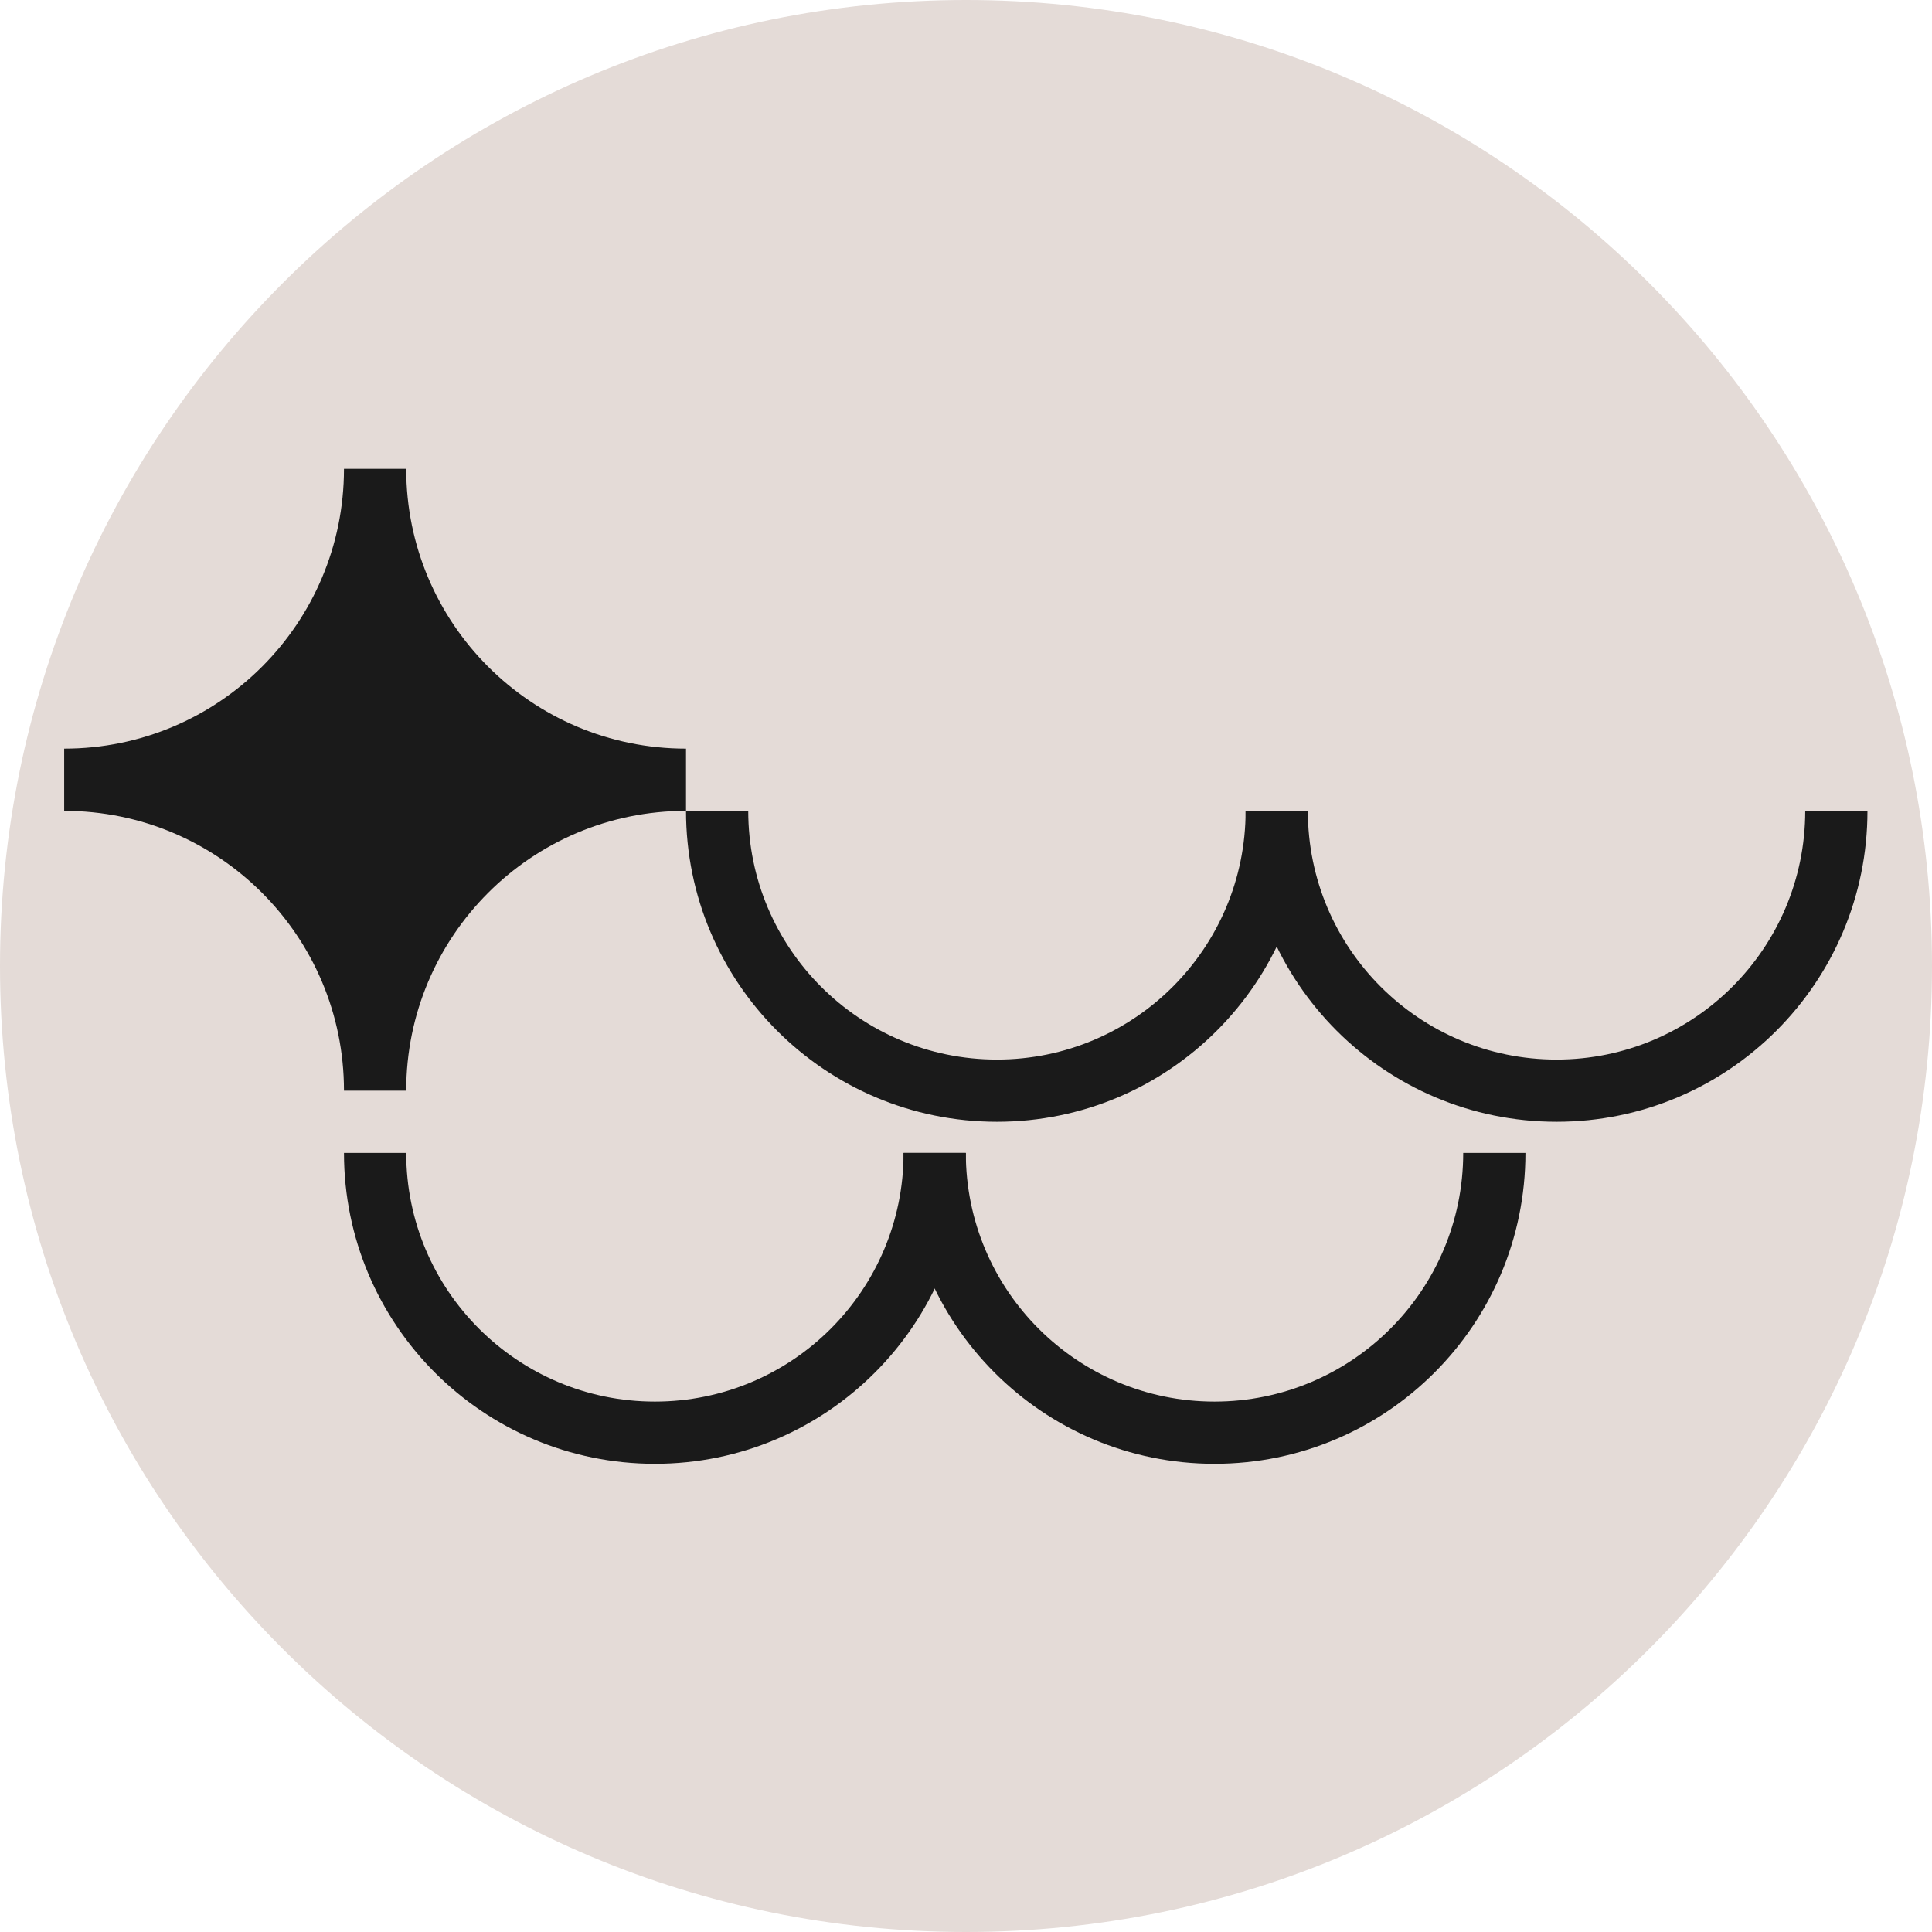
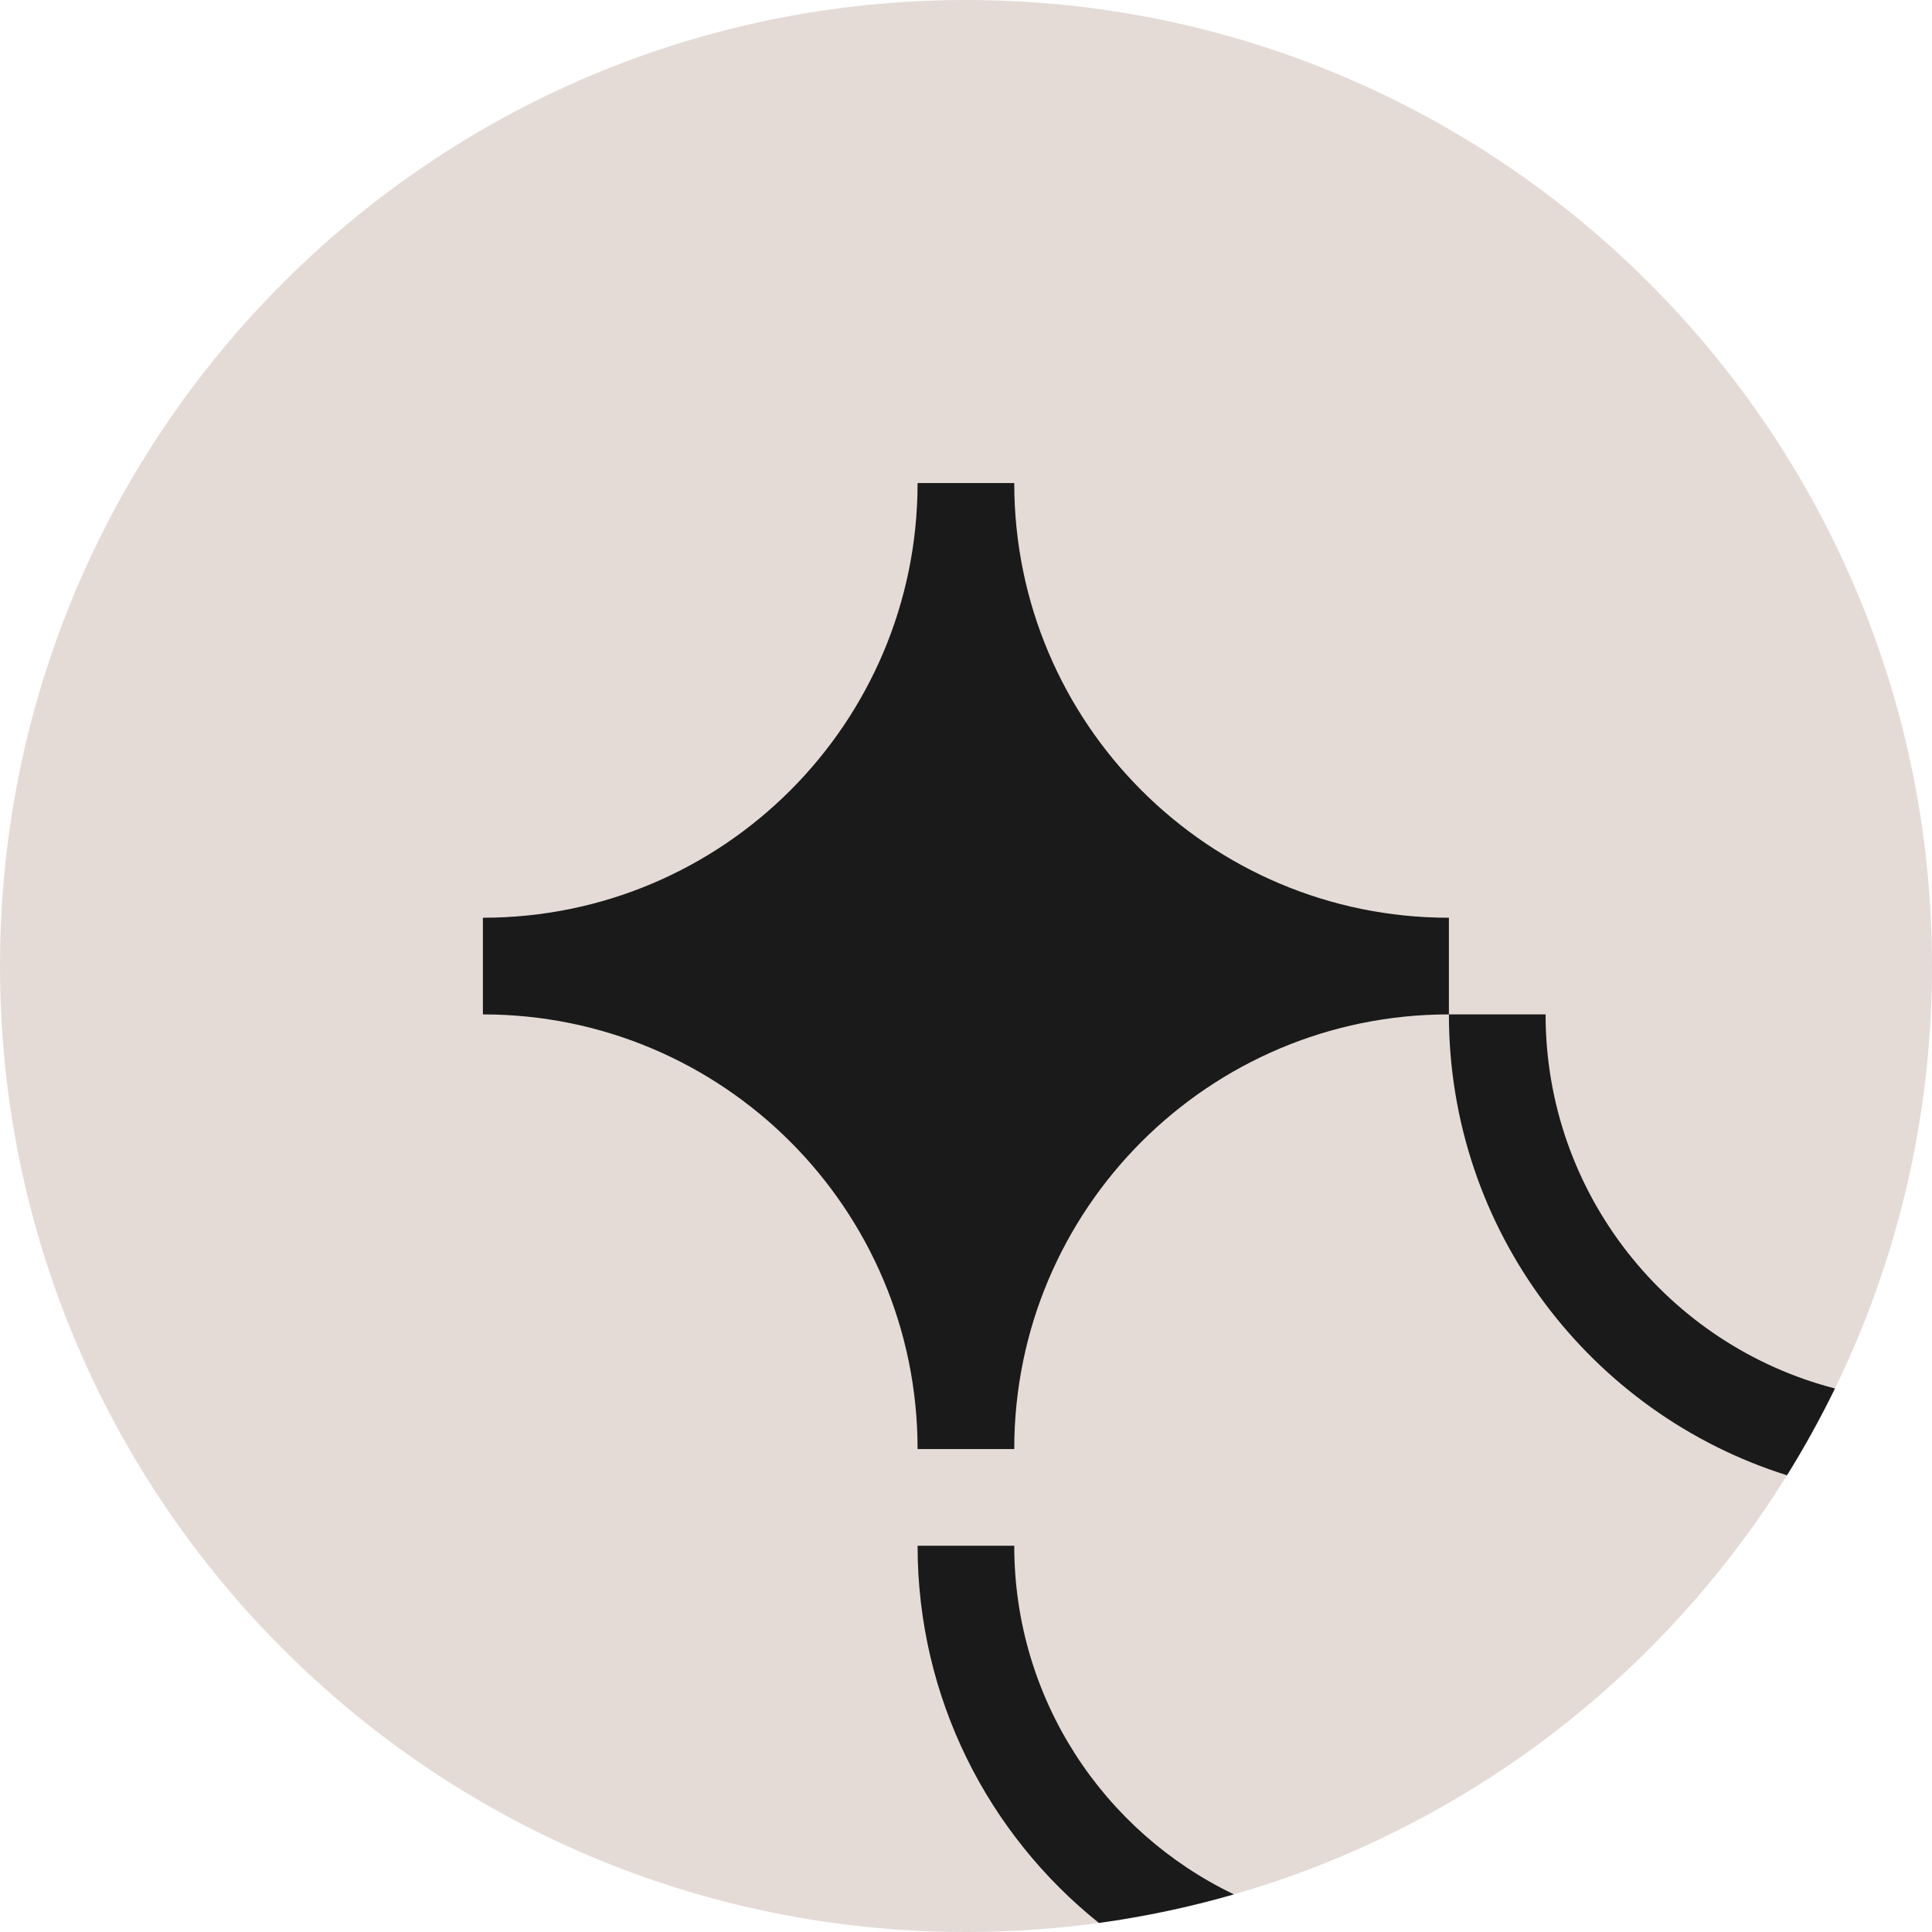
- <svg xmlns="http://www.w3.org/2000/svg" width="500" height="500" viewBox="0 0 3000 3000">
-   <path id="Rettangolo" fill="#e4dbd7" fill-rule="evenodd" stroke="none" visibility="hidden" d="M 0 3000 L 3000 3000 L 3000 0 L 0 0 Z" />
-   <path id="Percorso" fill="#e4dbd7" fill-rule="evenodd" stroke="none" d="M 3000 1500 C 3000 671.573 2328.427 0 1500 0 C 671.573 0 0 671.573 0 1500 C 0 2328.427 671.573 3000 1500 3000 C 2328.427 3000 3000 2328.427 3000 1500 Z" />
-   <g id="logo">
-     <path id="Rettangolo-copia-3" fill="#1a1a1a" fill-rule="evenodd" stroke="none" d="M 534.136 1693.588 C 534.136 1453.613 339.63 1259.106 99.655 1259.106 L 99.655 1162.484 C 339.629 1162.484 534.136 967.977 534.136 728.002 L 630.758 728.002 C 630.758 967.977 825.266 1162.484 1065.24 1162.484 L 1065.24 1259.106 C 825.265 1259.106 630.758 1453.613 630.758 1693.588 L 534.136 1693.588 Z" />
-     <path id="Ellisse" fill="#1a1a1a" fill-rule="evenodd" stroke="none" d="M 1016.928 2273.002 C 750.29 2273.002 534.136 2056.848 534.136 1790.21 L 630.758 1790.21 C 630.758 2003.485 803.653 2176.38 1016.928 2176.38 C 1230.204 2176.38 1403.098 2003.485 1403.098 1790.21 L 1499.721 1790.21 C 1499.721 2056.848 1283.567 2273.002 1016.928 2273.002 Z" />
-     <path id="Ellisse-copia-2" fill="#1a1a1a" fill-rule="evenodd" stroke="none" d="M 1885.891 2273.002 C 1619.252 2273.002 1403.098 2056.848 1403.098 1790.21 L 1499.721 1790.21 C 1499.721 2003.485 1672.616 2176.38 1885.891 2176.38 C 2099.166 2176.38 2272.061 2003.485 2272.061 1790.21 L 2368.683 1790.21 C 2368.683 2056.848 2152.529 2273.002 1885.891 2273.002 Z" />
-     <path id="Ellisse-copia-4" fill="#1a1a1a" fill-rule="evenodd" stroke="none" d="M 1548.032 1741.899 C 1281.394 1741.899 1065.24 1525.745 1065.24 1259.106 L 1161.862 1259.106 C 1161.862 1472.382 1334.757 1645.276 1548.032 1645.276 C 1761.307 1645.276 1934.202 1472.382 1934.202 1259.106 L 2030.825 1259.106 C 2030.825 1525.745 1814.671 1741.899 1548.032 1741.899 Z" />
-     <path id="Ellisse-copia-3" fill="#1a1a1a" fill-rule="evenodd" stroke="none" d="M 2416.995 1741.899 C 2150.356 1741.899 1934.202 1525.745 1934.202 1259.106 L 2030.825 1259.106 C 2030.825 1472.382 2203.719 1645.276 2416.995 1645.276 C 2630.27 1645.276 2803.165 1472.382 2803.165 1259.106 L 2899.787 1259.106 C 2899.787 1525.745 2683.633 1741.899 2416.995 1741.899 Z" />
+ <svg xmlns="http://www.w3.org/2000/svg" width="100" height="100" viewBox="0 0 100 100">
+   <g id="favicon">
+     <path id="circle" fill="#e4dbd7" fill-rule="evenodd" stroke="none" d="M 100 50 C 100 22.386 77.614 0 50 0 C 22.386 0 0 22.386 0 50 C 0 77.614 22.386 100 50 100 C 77.614 100 100 77.614 100 50 Z" />
+     <path id="logo" fill="#1a1a1a" fill-rule="evenodd" stroke="none" d="M 56.878 99.531 C 51.157 94.949 47.494 87.906 47.494 80.007 L 52.497 80.007 C 52.497 87.961 57.142 94.831 63.867 98.052 C 61.599 98.705 59.266 99.202 56.878 99.531 Z M 92.495 76.36 C 82.352 73.174 74.995 63.699 74.995 52.505 L 79.999 52.505 C 79.999 61.816 86.362 69.64 94.977 71.867 C 94.225 73.411 93.396 74.91 92.495 76.36 Z M 74.995 52.505 C 62.569 52.505 52.497 62.577 52.497 75.003 L 47.494 75.003 C 47.494 62.577 37.422 52.505 24.995 52.505 L 24.995 47.502 C 37.422 47.502 47.494 37.43 47.494 25.003 L 52.497 25.003 C 52.497 37.43 62.569 47.502 74.995 47.502 L 74.995 52.505 Z" />
  </g>
</svg>
